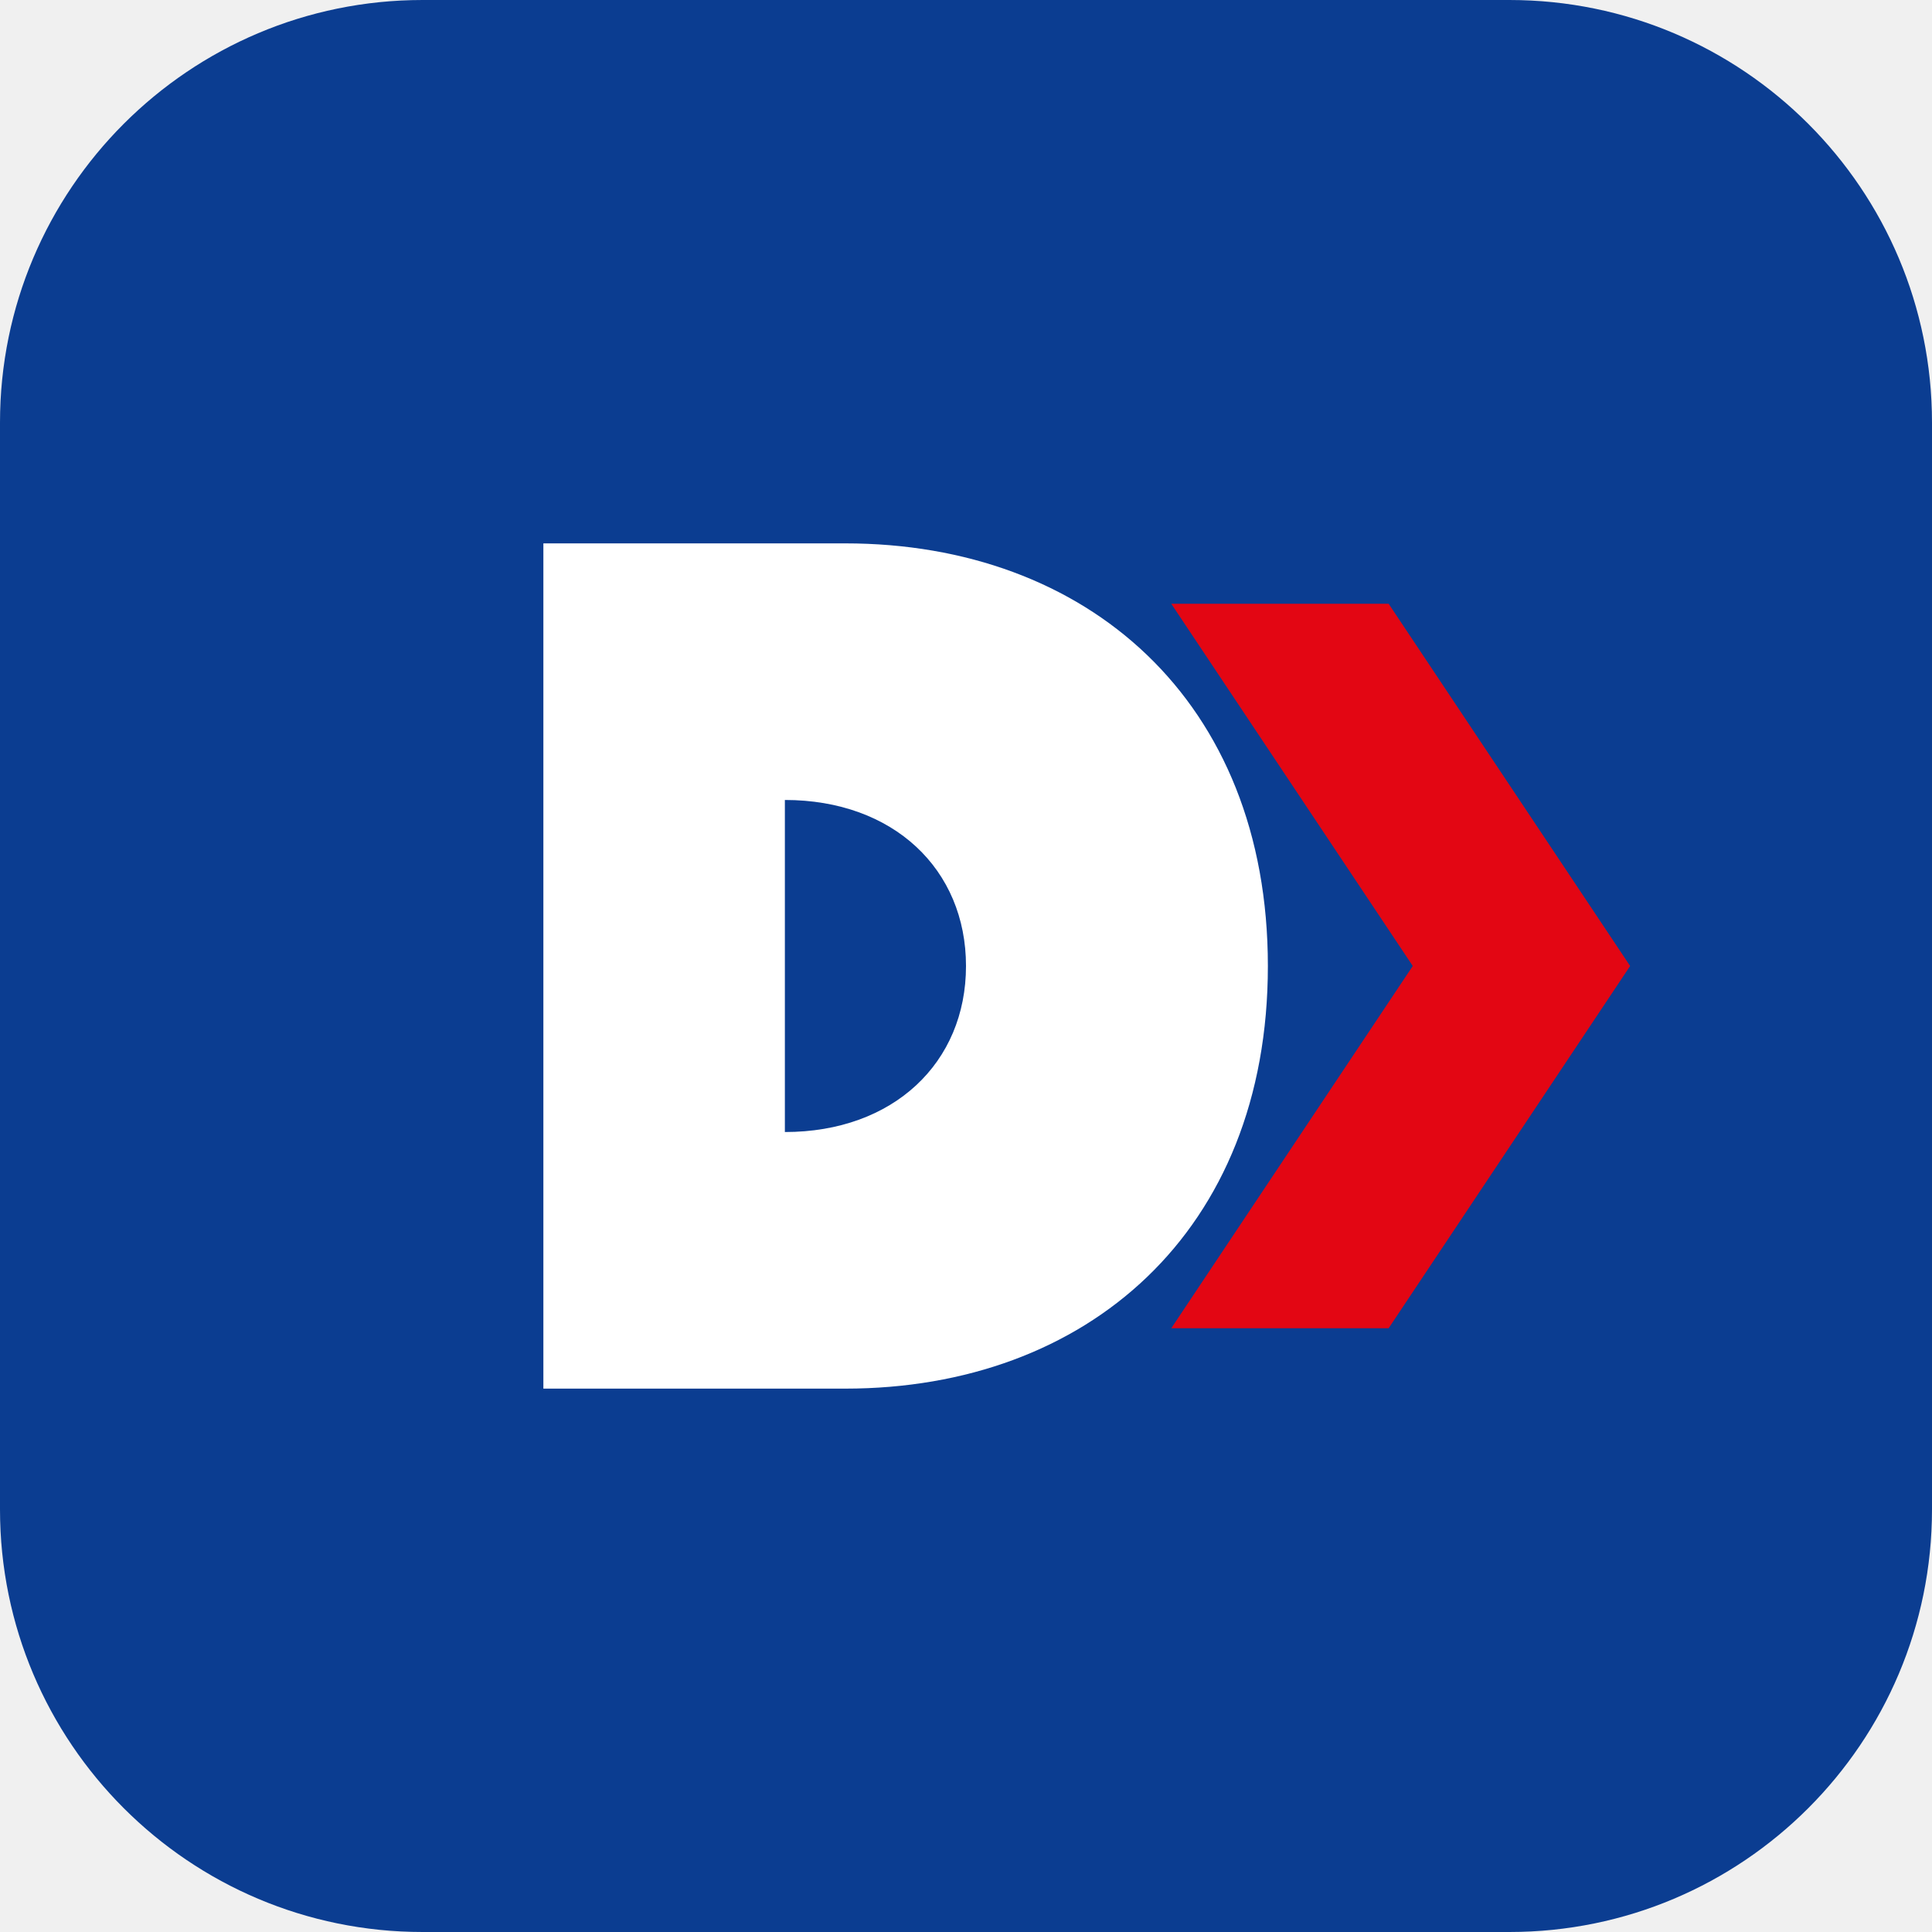
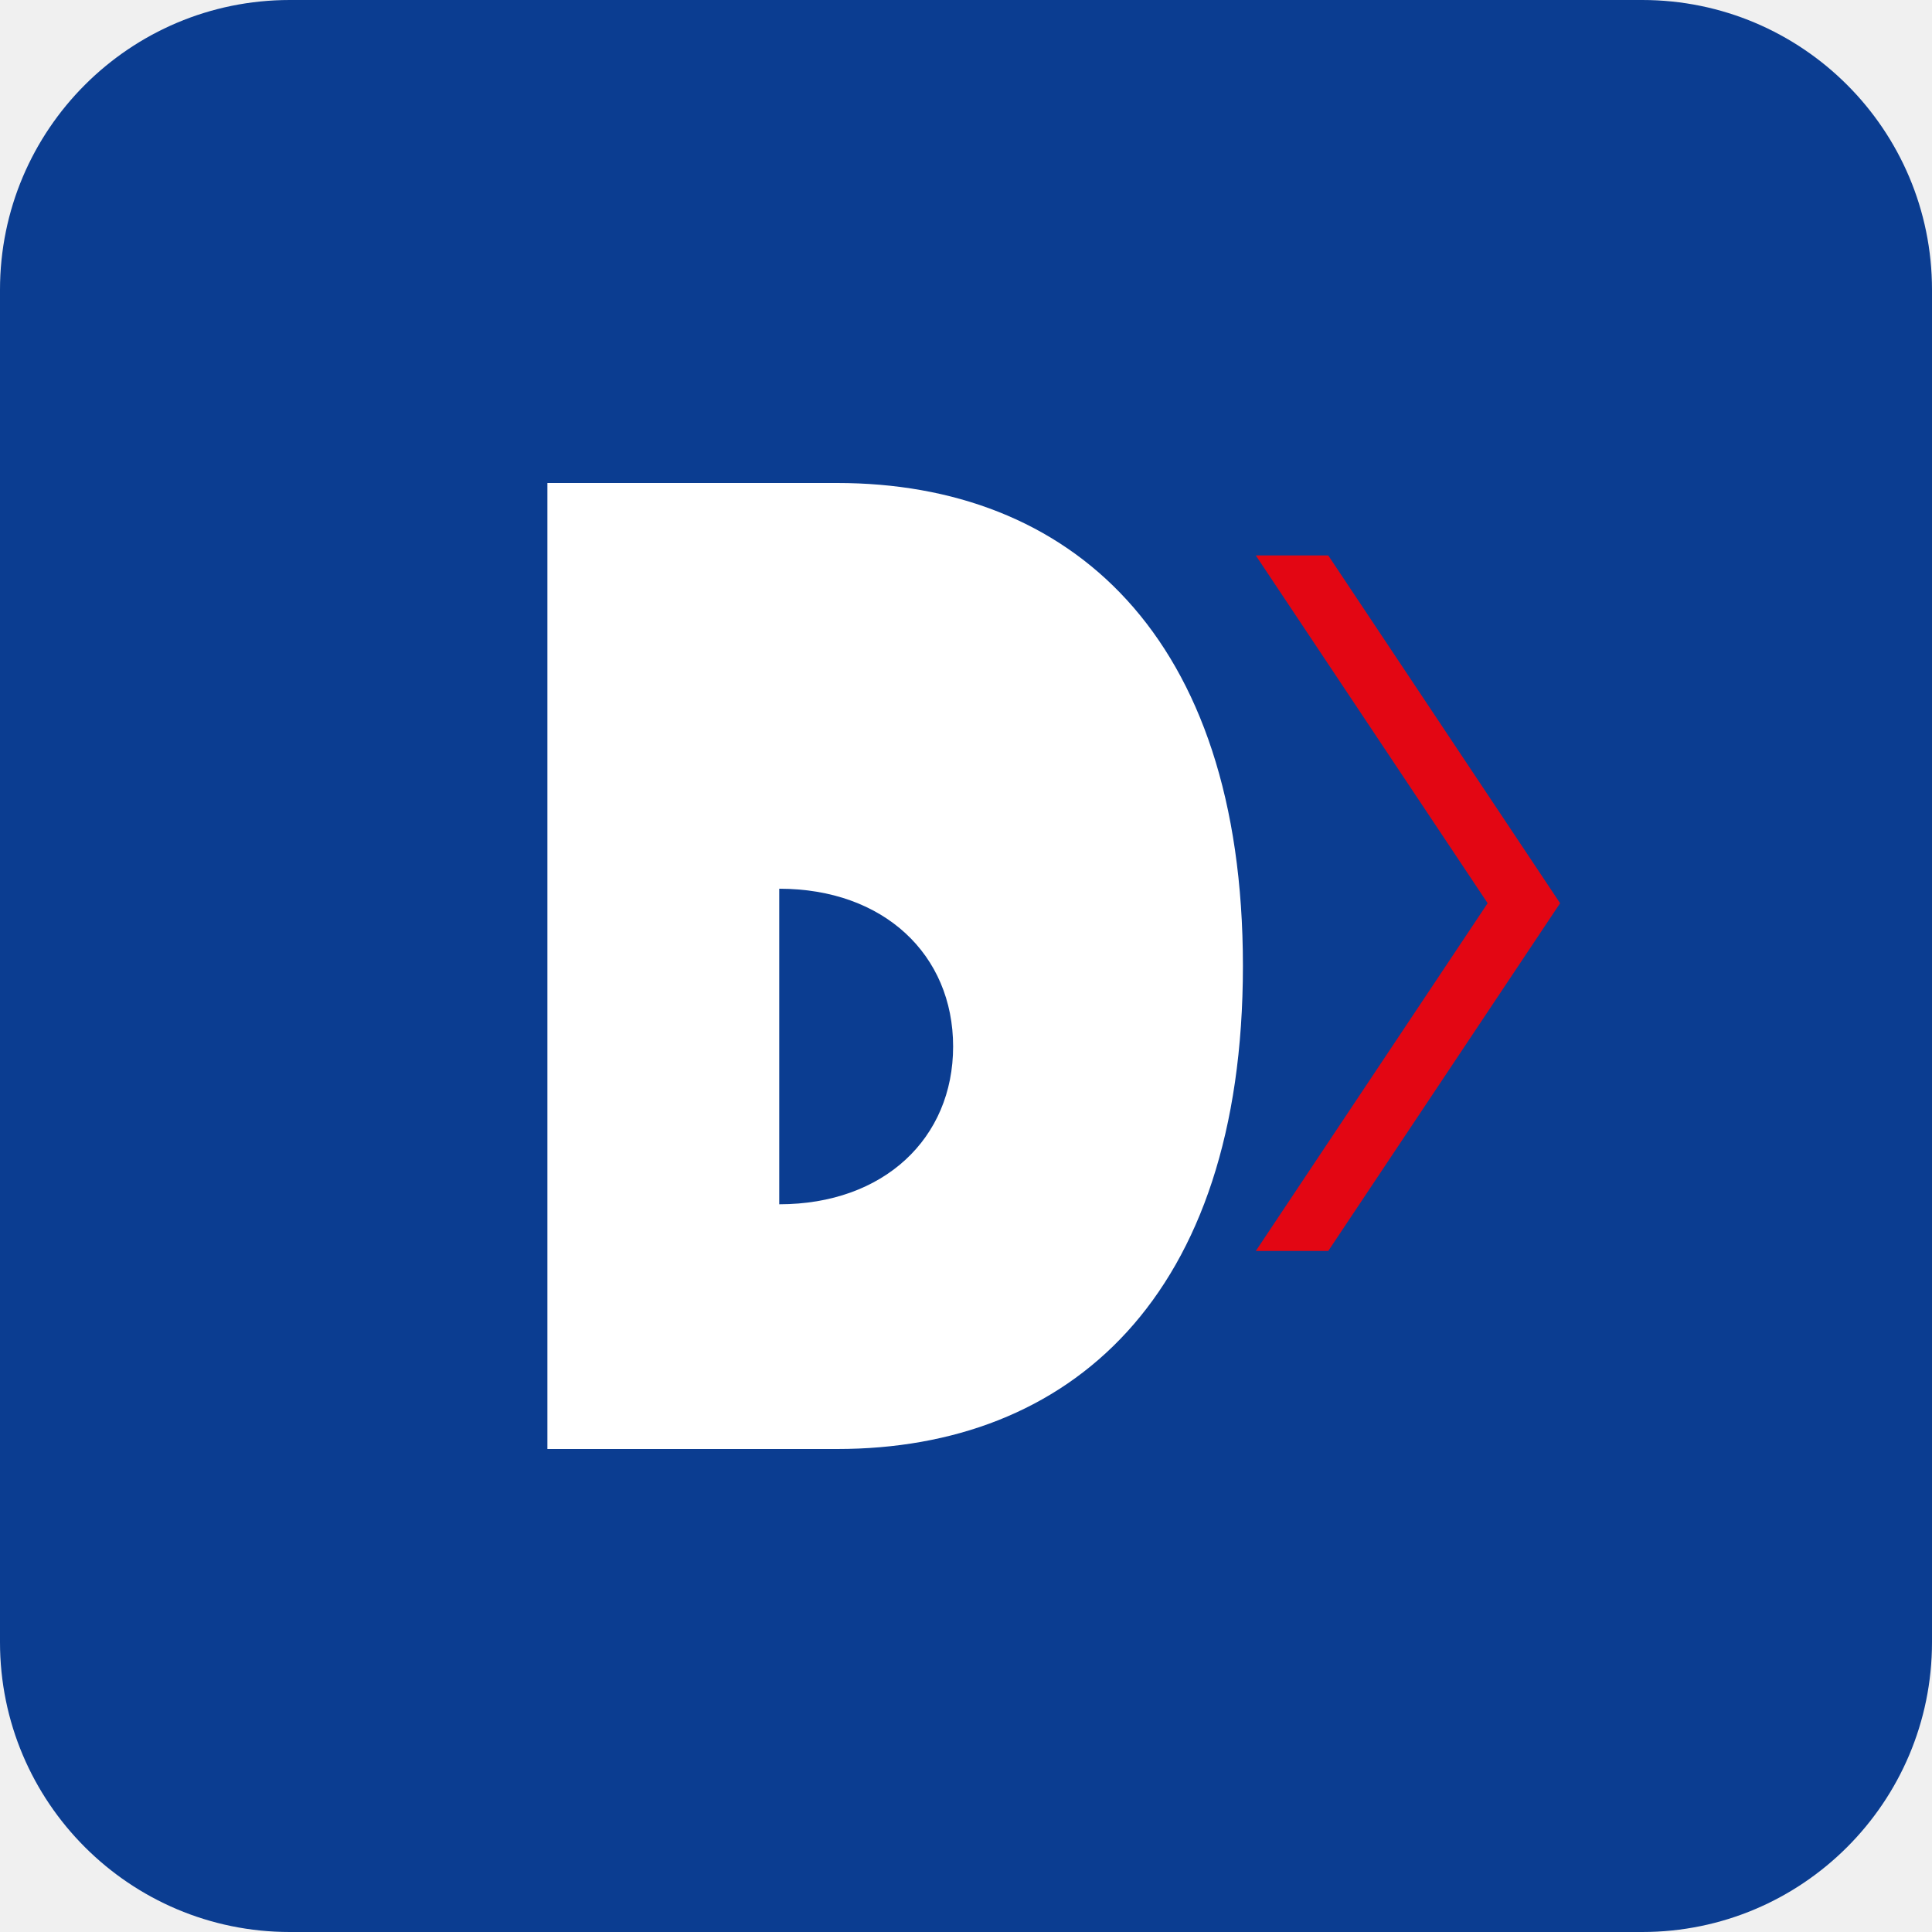
- <svg xmlns="http://www.w3.org/2000/svg" viewBox="0 0 64 64" role="img" aria-label="Carrefour">
-   <rect width="64" height="64" rx="14" fill="#0B3D91" />
-   <path d="M18 18h10c8 0 14 5.2 14 14s-6 14-14 14H18V18zm8 8.5v11c3.6 0 6-2.3 6-5.5s-2.4-5.5-6-5.5z" fill="#fff" />
-   <path d="M46 20l8 12-8 12h-7.2l8-12-8-12H46z" fill="#E30613" />
+ <svg xmlns="http://www.w3.org/2000/svg" viewBox="0 0 120 120" role="img" aria-label="Carrefour">
+   <rect width="120" height="120" rx="18" fill="#0B3D91" />
+   <path d="M34 30h18c14.4 0 25.2 9.4 25.2 30S66.4 90 52 90H34V30zm14.4 15.2v29.6c6.5 0 10.8-4.1 10.8-9.8s-4.3-9.8-10.8-9.8z" fill="#fff" />
+   <path d="M82.5 34.5l14.4 21.6-14.4 21.6H78l14.4-21.6L78 34.5h4.5z" fill="#E30613" />
</svg>
